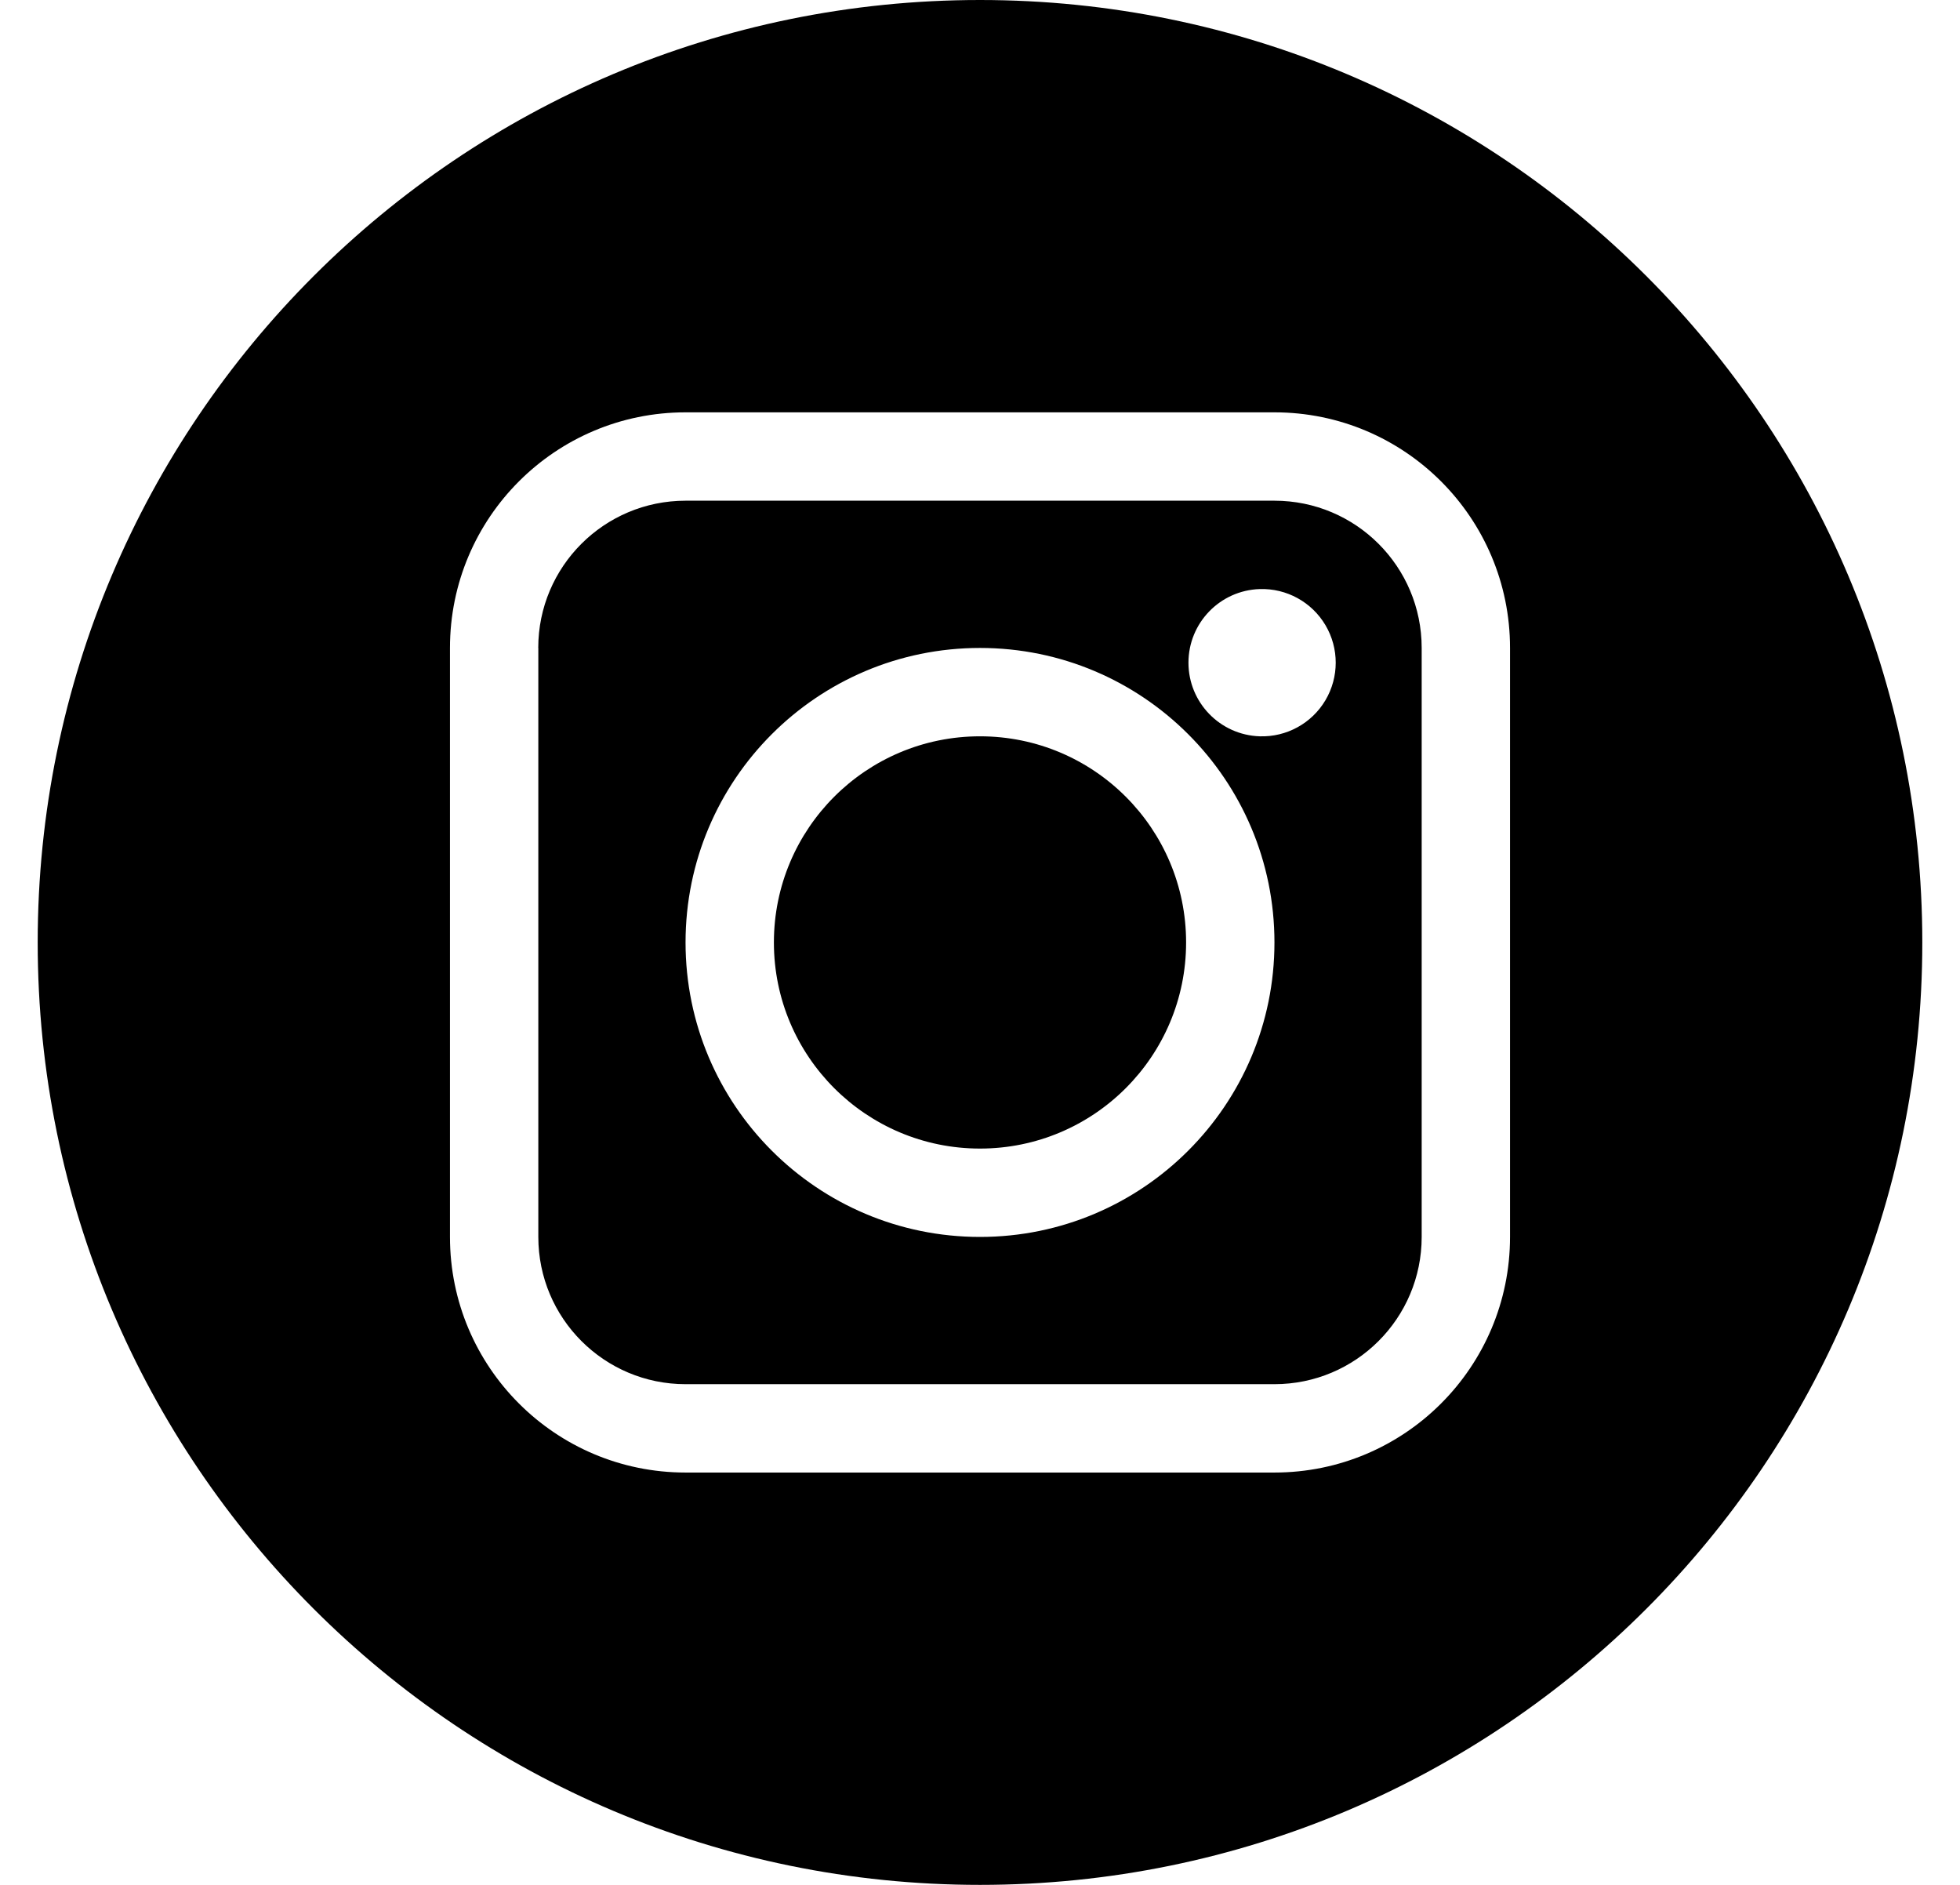
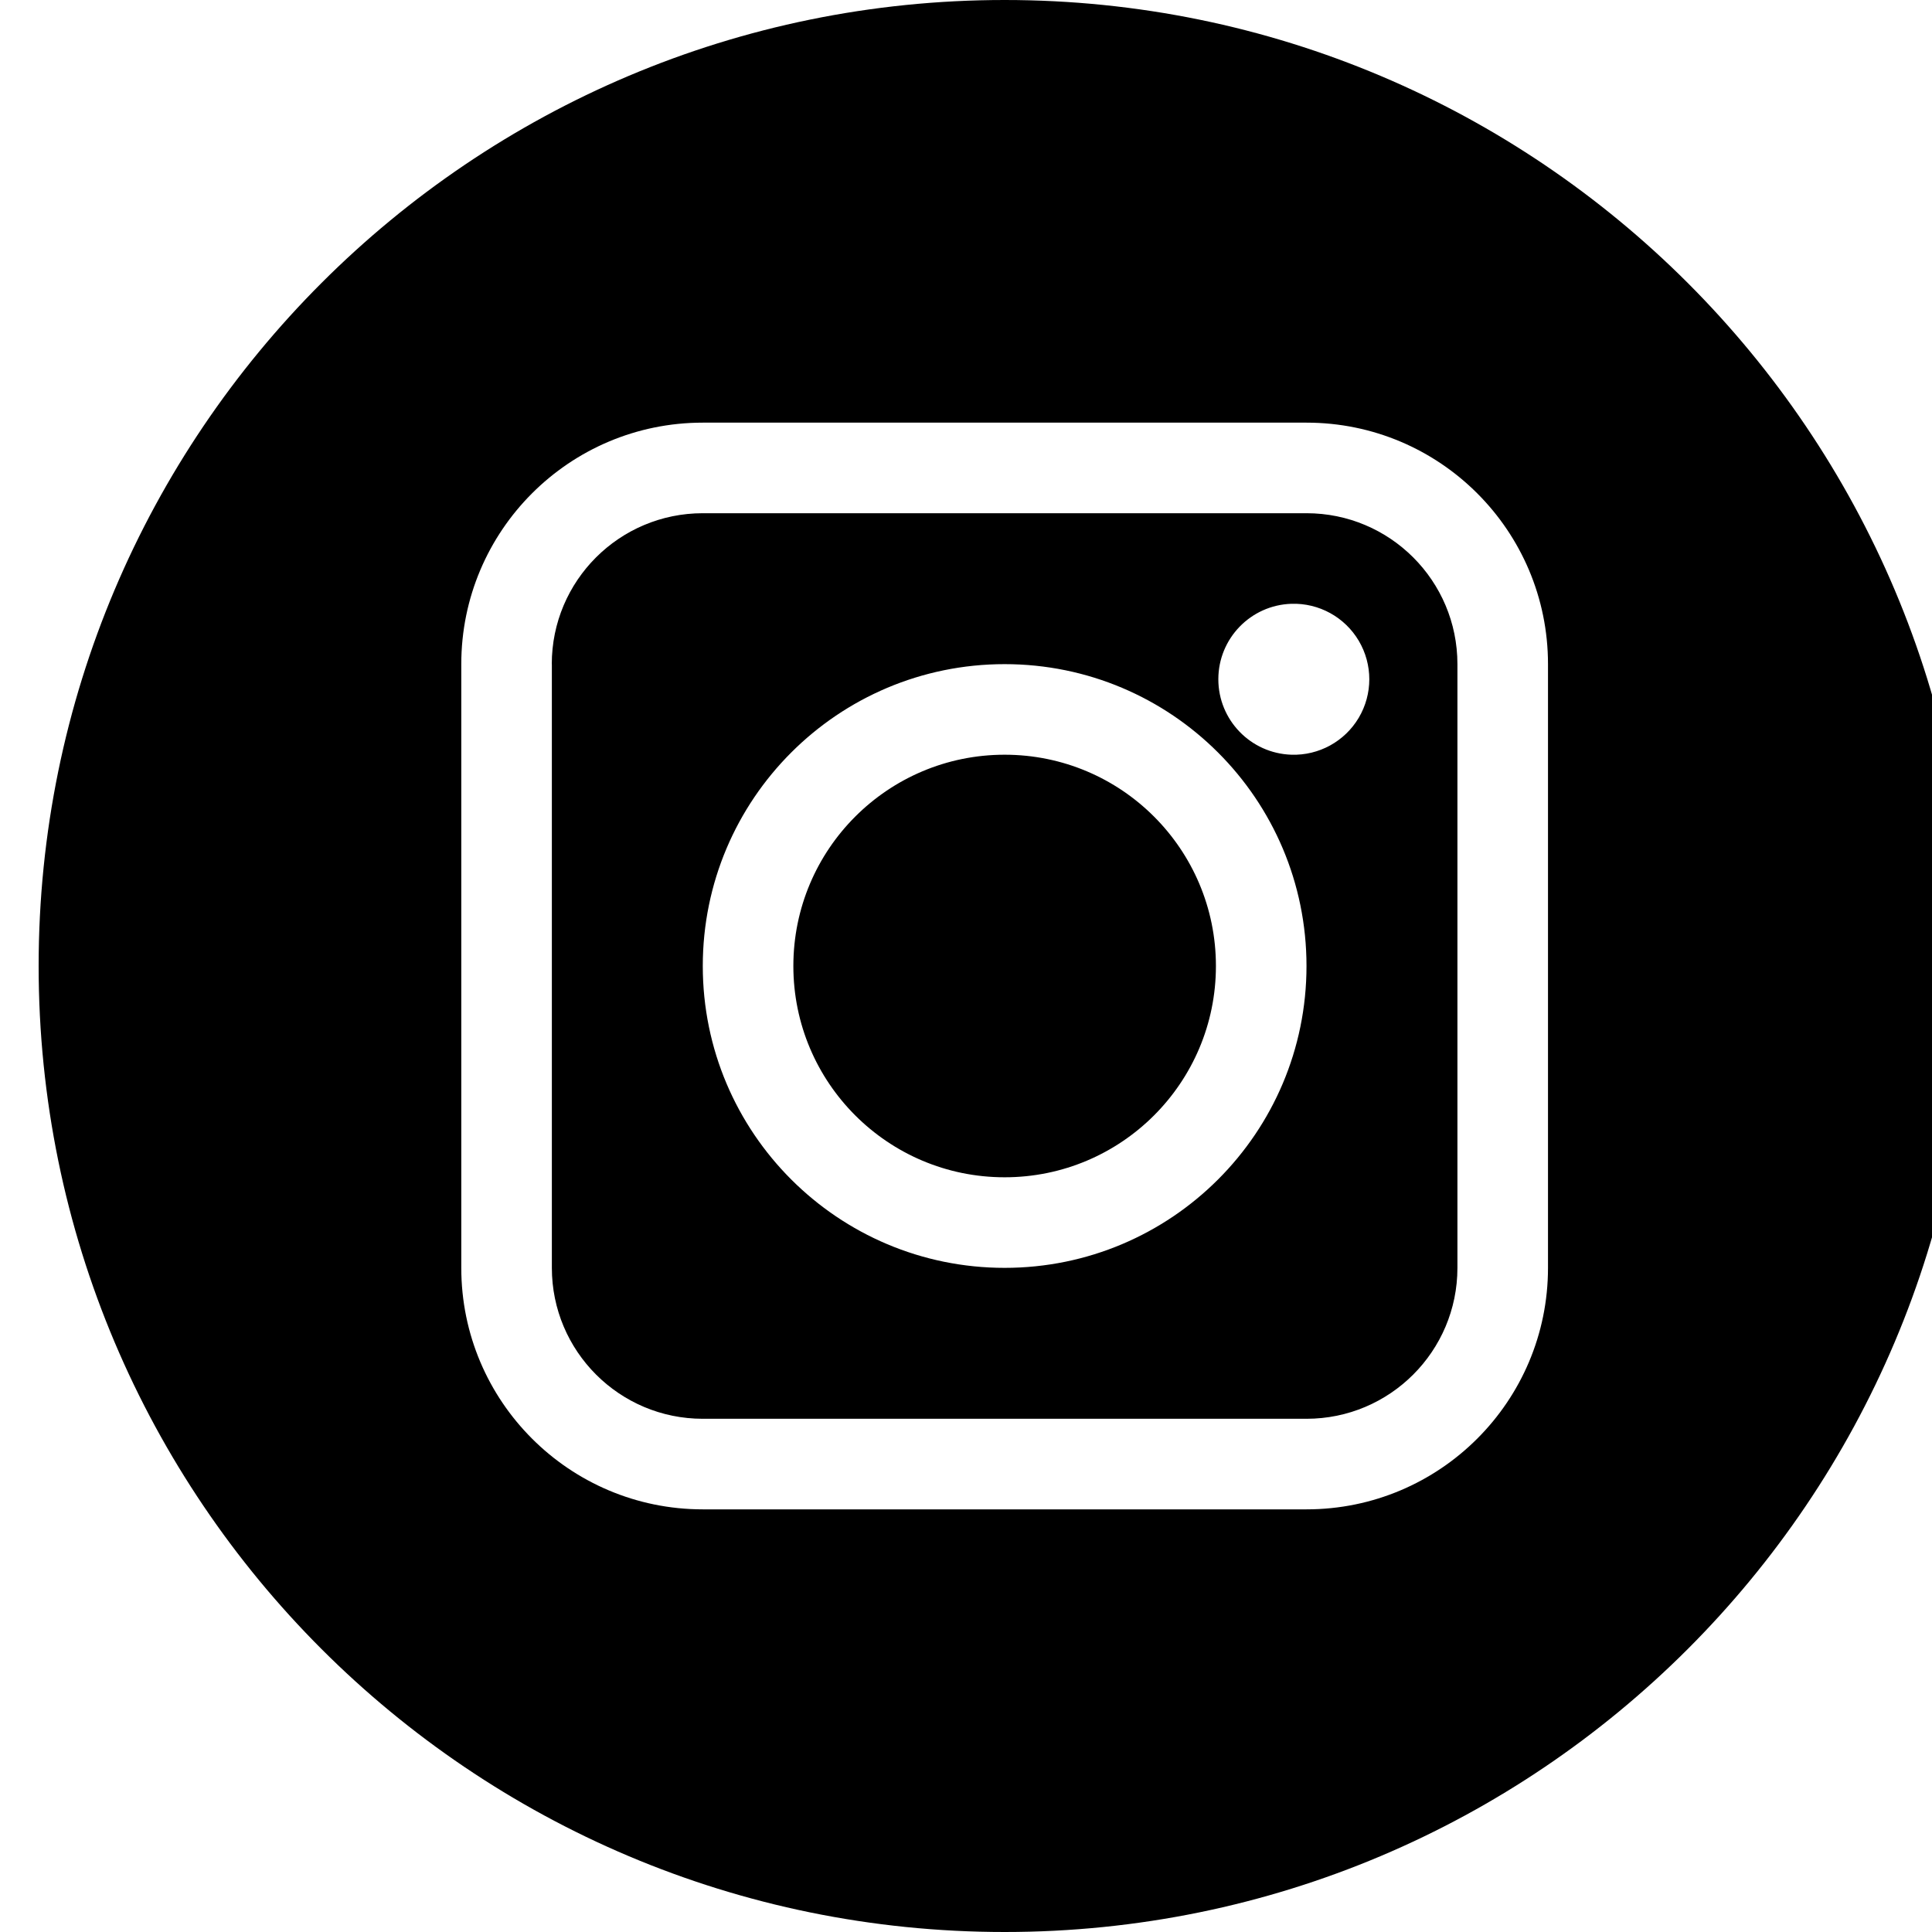
- <svg xmlns="http://www.w3.org/2000/svg" width="26" height="25" fill="none">
+ <svg xmlns="http://www.w3.org/2000/svg" viewBox="0 0 25 25" fill="none">
  <path fill-rule="evenodd" clip-rule="evenodd" d="M13 0C6.096 0 .5 5.596.5 12.5S6.096 25 13 25s12.5-5.596 12.5-12.5S19.904 0 13 0ZM7.14 8.594c0-1.079.875-1.953 1.954-1.953h7.812c1.079 0 1.953.874 1.953 1.953v7.812a1.953 1.953 0 0 1-1.953 1.953H9.094a1.953 1.953 0 0 1-1.953-1.953V8.594Zm-1.171 0c0-1.726 1.399-3.125 3.125-3.125h7.812c1.726 0 3.125 1.399 3.125 3.125v7.812c0 1.726-1.399 3.125-3.125 3.125H9.094a3.125 3.125 0 0 1-3.125-3.125V8.594ZM13 15.234a2.734 2.734 0 1 0 0-5.468 2.734 2.734 0 0 0 0 5.468Zm0 1.172a3.906 3.906 0 1 0 0-7.812 3.906 3.906 0 0 0 0 7.812Zm3.71-6.64a.977.977 0 1 0 .001-1.953.977.977 0 0 0 0 1.953Z" fill="#000" />
</svg>
